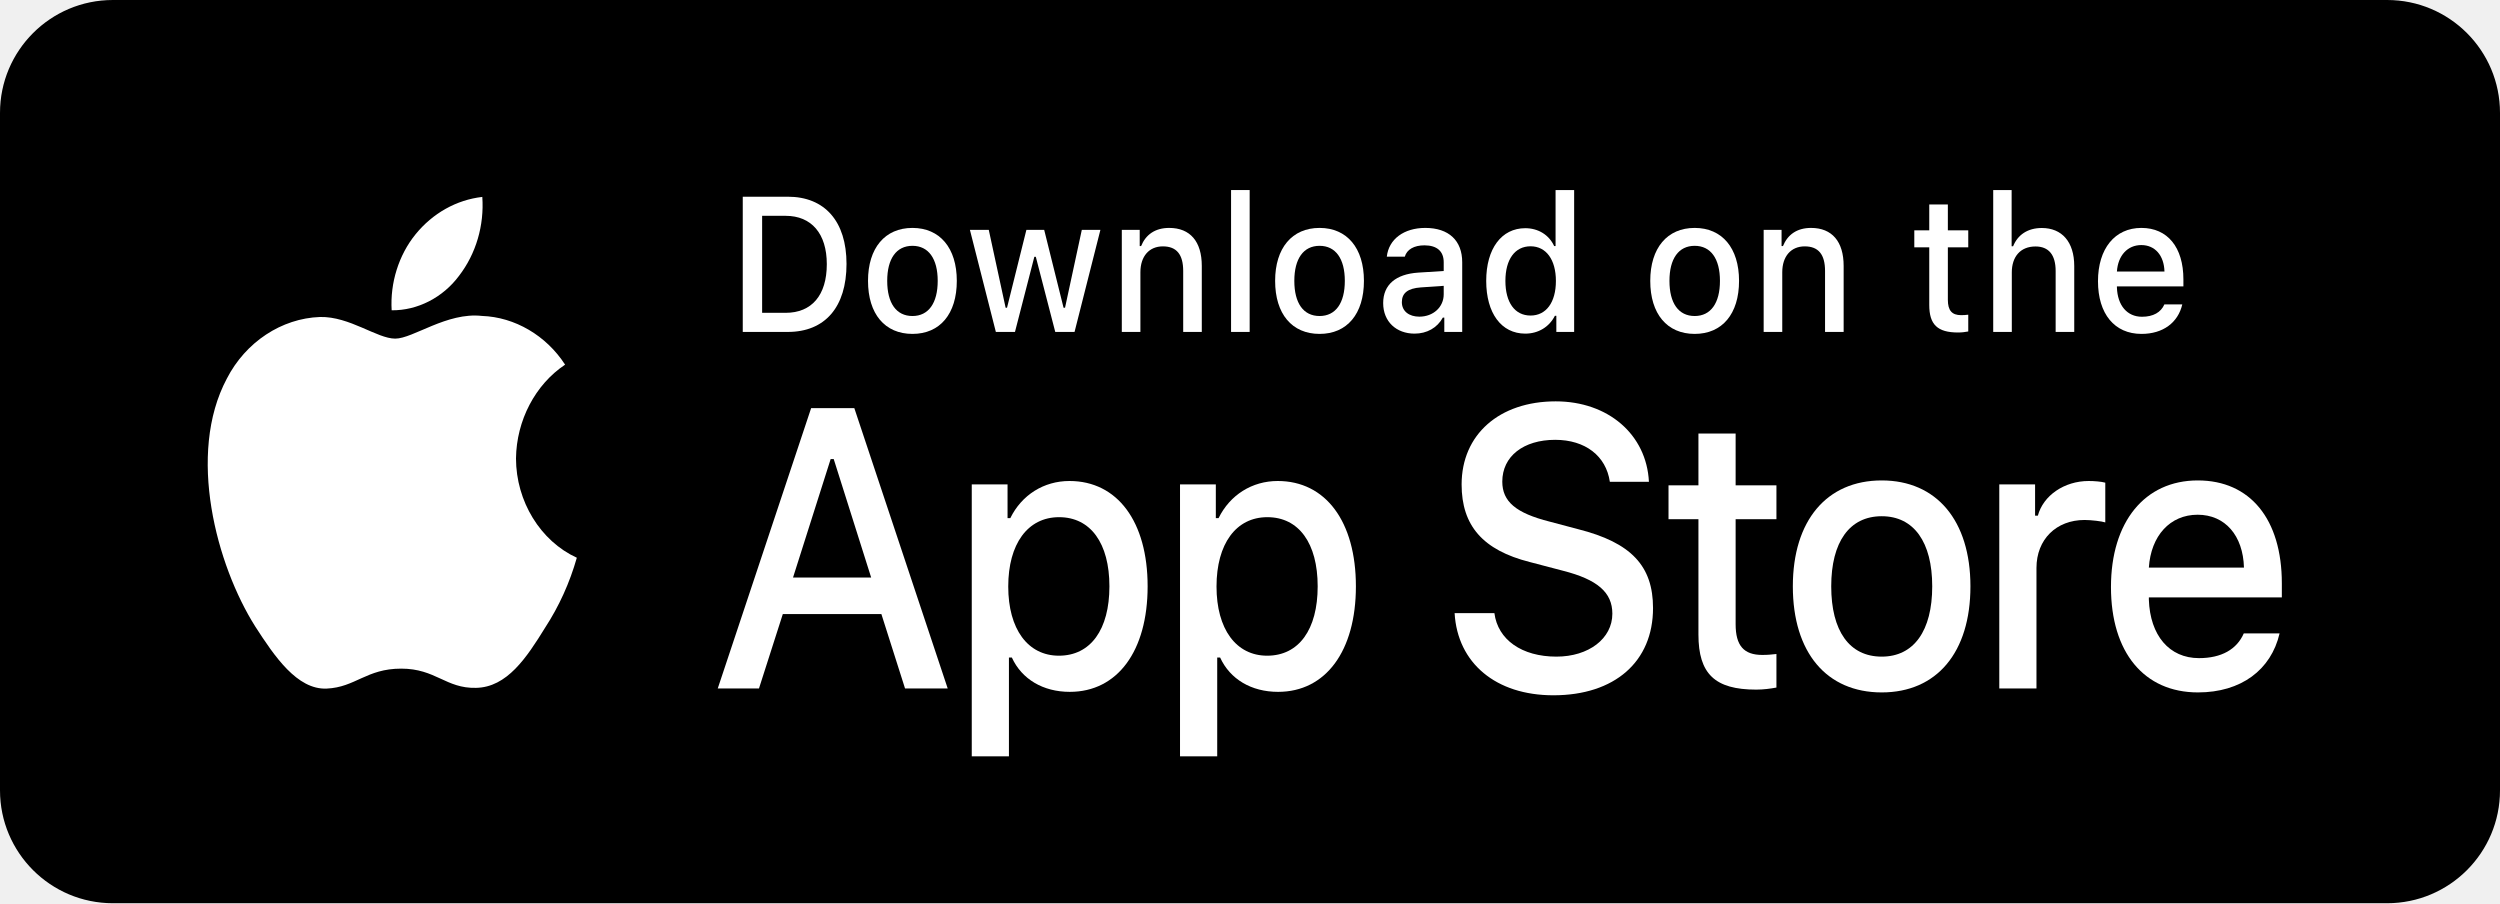
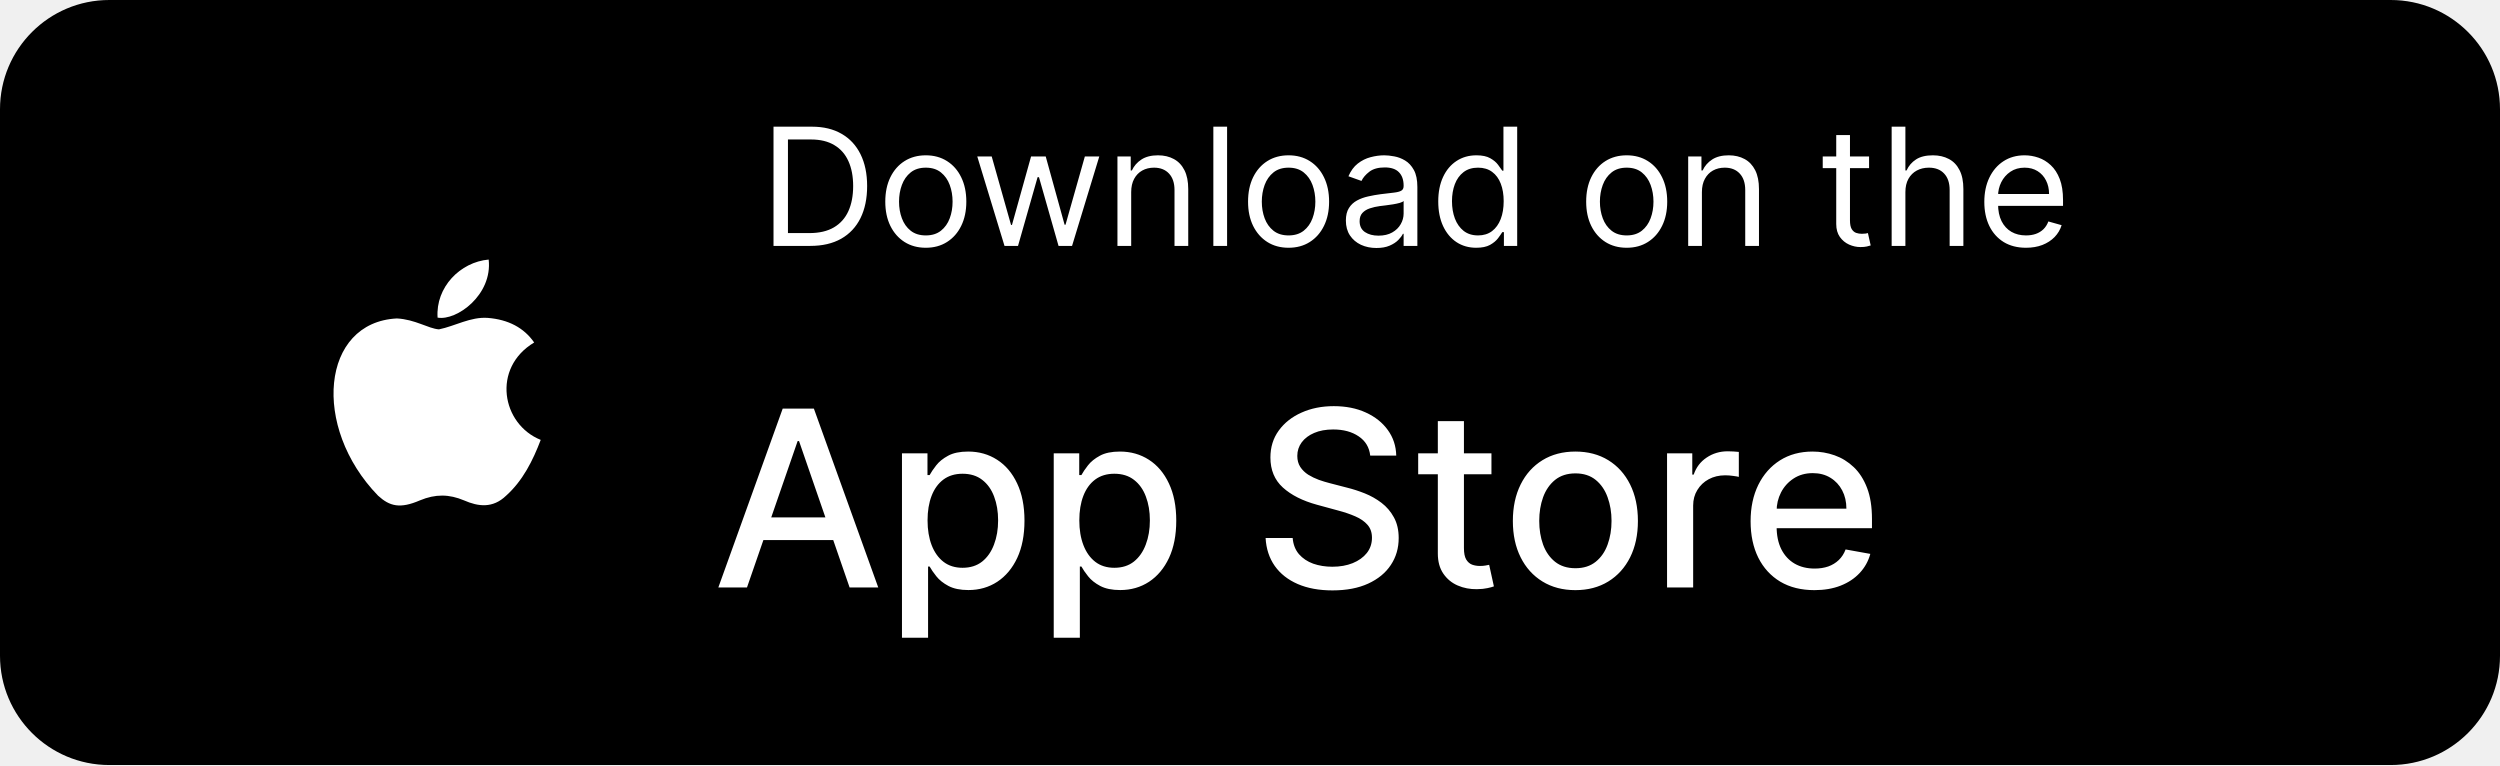
- <svg xmlns="http://www.w3.org/2000/svg" width="155" height="56" viewBox="0 0 155 56" fill="none">
-   <rect width="155" height="56" rx="7" fill="black" />
-   <path d="M105.303 26.881V30.089H103.448V32.192H105.303V39.339C105.303 41.78 106.322 42.756 108.884 42.756C109.335 42.756 109.764 42.698 110.139 42.628V40.548C109.817 40.583 109.613 40.606 109.26 40.606C108.112 40.606 107.609 40.025 107.609 38.7V32.192H110.139V30.089H107.609V26.881H105.303Z" fill="white" />
-   <path d="M116.667 42.93C120.076 42.93 122.167 40.455 122.167 36.353C122.167 32.274 120.066 29.787 116.667 29.787C113.257 29.787 111.156 32.274 111.156 36.353C111.156 40.455 113.246 42.93 116.667 42.93ZM116.667 40.711C114.662 40.711 113.536 39.118 113.536 36.353C113.536 33.61 114.662 32.006 116.667 32.006C118.661 32.006 119.798 33.61 119.798 36.353C119.798 39.107 118.661 40.711 116.667 40.711Z" fill="white" />
-   <path d="M123.956 42.686H126.261V35.214C126.261 33.436 127.494 32.239 129.242 32.239C129.649 32.239 130.335 32.32 130.528 32.39V29.926C130.282 29.857 129.842 29.822 129.499 29.822C127.977 29.822 126.679 30.728 126.347 31.971H126.175V30.031H123.956V42.686Z" fill="white" />
-   <path d="M136.252 31.913C137.957 31.913 139.072 33.203 139.126 35.191H133.229C133.357 33.215 134.547 31.913 136.252 31.913ZM139.115 39.27C138.686 40.257 137.732 40.804 136.338 40.804C134.494 40.804 133.304 39.397 133.229 37.178V37.038H141.474V36.167C141.474 32.192 139.512 29.787 136.263 29.787C132.971 29.787 130.88 32.355 130.88 36.399C130.88 40.443 132.928 42.93 136.274 42.93C138.943 42.93 140.809 41.536 141.334 39.27H139.115Z" fill="white" />
-   <path d="M90.186 38.013C90.364 41.12 92.753 43.108 96.309 43.108C100.11 43.108 102.488 41.024 102.488 37.7C102.488 35.086 101.132 33.64 97.843 32.809L96.076 32.34C93.987 31.81 93.142 31.099 93.142 29.858C93.142 28.293 94.454 27.269 96.421 27.269C98.287 27.269 99.577 28.268 99.81 29.87H102.233C102.088 26.944 99.71 24.884 96.454 24.884C92.953 24.884 90.62 26.944 90.62 30.039C90.62 32.593 91.942 34.11 94.843 34.845L96.909 35.387C99.032 35.929 99.966 36.724 99.966 38.049C99.966 39.591 98.499 40.711 96.498 40.711C94.353 40.711 92.864 39.663 92.653 38.013H90.186Z" fill="white" />
-   <path d="M66.307 29.822C64.72 29.822 63.347 30.682 62.64 32.123H62.468V30.031H60.249V46.893H62.554V40.769H62.736C63.347 42.105 64.666 42.895 66.328 42.895C69.277 42.895 71.153 40.374 71.153 36.353C71.153 32.332 69.277 29.822 66.307 29.822ZM65.653 40.653C63.723 40.653 62.511 39.002 62.511 36.364C62.511 33.715 63.723 32.065 65.663 32.065C67.615 32.065 68.784 33.68 68.784 36.353C68.784 39.037 67.615 40.653 65.653 40.653Z" fill="white" />
-   <path d="M79.219 29.822C77.632 29.822 76.26 30.682 75.552 32.123H75.381V30.031H73.161V46.893H75.467V40.769H75.649C76.26 42.105 77.579 42.895 79.241 42.895C82.189 42.895 84.066 40.374 84.066 36.353C84.066 32.332 82.189 29.822 79.219 29.822ZM78.565 40.653C76.635 40.653 75.424 39.002 75.424 36.364C75.424 33.715 76.635 32.065 78.576 32.065C80.527 32.065 81.696 33.68 81.696 36.353C81.696 39.037 80.527 40.653 78.565 40.653Z" fill="white" />
-   <path d="M56.113 42.686H58.758L52.968 25.305H50.29L44.5 42.686H47.056L48.534 38.073H54.646L56.113 42.686ZM51.501 28.461H51.69L54.013 35.809H49.167L51.501 28.461Z" fill="white" />
-   <path d="M46.051 12.196V20.58H48.844C51.149 20.58 52.484 19.041 52.484 16.362C52.484 13.724 51.138 12.196 48.844 12.196H46.051ZM47.252 13.381H48.71C50.313 13.381 51.262 14.485 51.262 16.379C51.262 18.303 50.329 19.395 48.71 19.395H47.252V13.381Z" fill="white" />
-   <path d="M56.572 20.702C58.277 20.702 59.322 19.465 59.322 17.414C59.322 15.374 58.272 14.131 56.572 14.131C54.867 14.131 53.817 15.374 53.817 17.414C53.817 19.465 54.862 20.702 56.572 20.702ZM56.572 19.593C55.57 19.593 55.007 18.797 55.007 17.414C55.007 16.042 55.57 15.241 56.572 15.241C57.569 15.241 58.138 16.042 58.138 17.414C58.138 18.791 57.569 19.593 56.572 19.593Z" fill="white" />
-   <path d="M68.225 14.253H67.072L66.032 19.081H65.941L64.74 14.253H63.636L62.435 19.081H62.349L61.304 14.253H60.135L61.743 20.58H62.928L64.129 15.92H64.22L65.426 20.58H66.622L68.225 14.253Z" fill="white" />
-   <path d="M69.552 20.58H70.705V16.879C70.705 15.891 71.246 15.275 72.098 15.275C72.951 15.275 73.358 15.781 73.358 16.798V20.58H74.511V16.484C74.511 14.979 73.793 14.131 72.49 14.131C71.611 14.131 71.032 14.555 70.748 15.258H70.662V14.253H69.552V20.58Z" fill="white" />
-   <path d="M76.326 20.58H77.479V11.783H76.326V20.58Z" fill="white" />
-   <path d="M81.814 20.702C83.518 20.702 84.564 19.465 84.564 17.414C84.564 15.374 83.513 14.131 81.814 14.131C80.109 14.131 79.058 15.374 79.058 17.414C79.058 19.465 80.103 20.702 81.814 20.702ZM81.814 19.593C80.811 19.593 80.248 18.797 80.248 17.414C80.248 16.042 80.811 15.241 81.814 15.241C82.811 15.241 83.379 16.042 83.379 17.414C83.379 18.791 82.811 19.593 81.814 19.593Z" fill="white" />
-   <path d="M87.998 19.633C87.371 19.633 86.915 19.302 86.915 18.733C86.915 18.175 87.279 17.878 88.084 17.82L89.51 17.722V18.25C89.51 19.035 88.866 19.633 87.998 19.633ZM87.703 20.685C88.47 20.685 89.108 20.325 89.456 19.691H89.547V20.58H90.657V16.257C90.657 14.921 89.831 14.131 88.368 14.131C87.044 14.131 86.1 14.828 85.982 15.915H87.097C87.226 15.467 87.671 15.211 88.314 15.211C89.102 15.211 89.51 15.589 89.51 16.257V16.803L87.928 16.902C86.54 16.995 85.757 17.652 85.757 18.791C85.757 19.947 86.577 20.685 87.703 20.685Z" fill="white" />
-   <path d="M94.568 20.685C95.372 20.685 96.053 20.272 96.402 19.581H96.493V20.58H97.597V11.783H96.445V15.258H96.359C96.042 14.561 95.367 14.148 94.568 14.148C93.094 14.148 92.145 15.415 92.145 17.414C92.145 19.418 93.083 20.685 94.568 20.685ZM94.895 15.27C95.86 15.27 96.466 16.1 96.466 17.419C96.466 18.744 95.865 19.564 94.895 19.564C93.919 19.564 93.335 18.756 93.335 17.414C93.335 16.083 93.925 15.27 94.895 15.27Z" fill="white" />
-   <path d="M105.071 20.702C106.776 20.702 107.821 19.465 107.821 17.414C107.821 15.374 106.771 14.131 105.071 14.131C103.367 14.131 102.316 15.374 102.316 17.414C102.316 19.465 103.361 20.702 105.071 20.702ZM105.071 19.593C104.069 19.593 103.506 18.797 103.506 17.414C103.506 16.042 104.069 15.241 105.071 15.241C106.068 15.241 106.637 16.042 106.637 17.414C106.637 18.791 106.068 19.593 105.071 19.593Z" fill="white" />
-   <path d="M109.347 20.58H110.5V16.879C110.5 15.891 111.041 15.275 111.894 15.275C112.746 15.275 113.153 15.781 113.153 16.798V20.58H114.306V16.484C114.306 14.979 113.588 14.131 112.285 14.131C111.406 14.131 110.827 14.555 110.543 15.258H110.457V14.253H109.347V20.58Z" fill="white" />
-   <path d="M119.614 12.678V14.282H118.687V15.333H119.614V18.907C119.614 20.127 120.124 20.615 121.405 20.615C121.63 20.615 121.845 20.586 122.032 20.551V19.511C121.871 19.529 121.77 19.54 121.593 19.54C121.019 19.54 120.767 19.25 120.767 18.587V15.333H122.032V14.282H120.767V12.678H119.614Z" fill="white" />
-   <path d="M123.579 20.58H124.732V16.885C124.732 15.926 125.257 15.281 126.201 15.281C127.016 15.281 127.45 15.793 127.45 16.803V20.58H128.603V16.496C128.603 14.991 127.836 14.136 126.592 14.136C125.713 14.136 125.096 14.561 124.812 15.27H124.721V11.783H123.579V20.58Z" fill="white" />
-   <path d="M132.76 15.194C133.613 15.194 134.17 15.839 134.197 16.833H131.249C131.313 15.845 131.908 15.194 132.76 15.194ZM134.192 18.872C133.977 19.366 133.5 19.639 132.803 19.639C131.881 19.639 131.286 18.936 131.249 17.826V17.756H135.371V17.321C135.371 15.333 134.39 14.131 132.766 14.131C131.12 14.131 130.075 15.415 130.075 17.437C130.075 19.459 131.099 20.702 132.771 20.702C134.106 20.702 135.039 20.005 135.302 18.872H134.192Z" fill="white" />
-   <path d="M31.992 28.422C32.02 26.068 33.186 23.841 35.036 22.609C33.869 20.802 31.914 19.657 29.881 19.588C27.712 19.341 25.609 20.995 24.504 20.995C23.377 20.995 21.675 19.612 19.843 19.653C17.454 19.737 15.227 21.209 14.065 23.472C11.567 28.16 13.43 35.05 15.823 38.839C17.021 40.694 18.42 42.767 20.251 42.693C22.042 42.613 22.712 41.455 24.874 41.455C27.017 41.455 27.645 42.693 29.512 42.647C31.435 42.613 32.646 40.783 33.801 38.91C34.662 37.588 35.324 36.127 35.763 34.58C33.504 33.545 31.995 31.08 31.992 28.422Z" fill="white" />
-   <path d="M28.464 17.096C29.512 15.732 30.028 13.979 29.903 12.209C28.302 12.391 26.823 13.221 25.76 14.532C24.721 15.814 24.181 17.536 24.283 19.238C25.885 19.256 27.46 18.449 28.464 17.096Z" fill="white" />
+ <svg xmlns="http://www.w3.org/2000/svg" width="183" height="56" viewBox="0 0 183 56" fill="none">
+   <path d="M0 8C0 3.582 3.582 0 8 0H175C179.418 0 183 3.582 183 8V48C183 52.418 179.418 56 175 56H8C3.582 56 0 52.418 0 48V8Z" fill="black" />
+   <path d="M37.051 36.28C36.071 37.23 35.001 37.08 33.971 36.63C32.881 36.17 31.881 36.15 30.731 36.63C29.291 37.25 28.531 37.07 27.671 36.28C22.791 31.25 23.511 23.59 29.051 23.31C30.401 23.38 31.341 24.05 32.131 24.11C33.311 23.87 34.441 23.18 35.701 23.27C37.211 23.39 38.351 23.99 39.101 25.07C35.981 26.94 36.721 31.05 39.581 32.2C39.011 33.7 38.271 35.19 37.041 36.29L37.051 36.28ZM32.031 23.25C31.881 21.02 33.691 19.18 35.771 19C36.061 21.58 33.431 23.5 32.031 23.25Z" fill="white" />
+   <path d="M59.315 18H56.621V9.273H59.434C60.28 9.273 61.005 9.447 61.607 9.797C62.209 10.143 62.671 10.642 62.992 11.293C63.313 11.94 63.474 12.716 63.474 13.619C63.474 14.528 63.312 15.311 62.988 15.967C62.664 16.621 62.192 17.124 61.573 17.476C60.954 17.825 60.201 18 59.315 18ZM57.678 17.062H59.246C59.968 17.062 60.566 16.923 61.04 16.645C61.515 16.366 61.868 15.97 62.101 15.456C62.334 14.942 62.451 14.329 62.451 13.619C62.451 12.915 62.336 12.308 62.106 11.8C61.876 11.288 61.532 10.896 61.074 10.624C60.617 10.348 60.047 10.21 59.366 10.21H57.678V17.062ZM67.769 18.136C67.178 18.136 66.66 17.996 66.214 17.715C65.77 17.433 65.424 17.04 65.174 16.534C64.927 16.028 64.803 15.438 64.803 14.761C64.803 14.079 64.927 13.484 65.174 12.976C65.424 12.467 65.77 12.072 66.214 11.791C66.66 11.51 67.178 11.369 67.769 11.369C68.36 11.369 68.877 11.51 69.32 11.791C69.766 12.072 70.113 12.467 70.36 12.976C70.61 13.484 70.735 14.079 70.735 14.761C70.735 15.438 70.61 16.028 70.36 16.534C70.113 17.04 69.766 17.433 69.32 17.715C68.877 17.996 68.36 18.136 67.769 18.136ZM67.769 17.233C68.218 17.233 68.587 17.118 68.877 16.888C69.167 16.658 69.381 16.355 69.52 15.98C69.66 15.605 69.729 15.199 69.729 14.761C69.729 14.324 69.66 13.916 69.52 13.538C69.381 13.161 69.167 12.855 68.877 12.622C68.587 12.389 68.218 12.273 67.769 12.273C67.32 12.273 66.951 12.389 66.661 12.622C66.371 12.855 66.157 13.161 66.018 13.538C65.878 13.916 65.809 14.324 65.809 14.761C65.809 15.199 65.878 15.605 66.018 15.98C66.157 16.355 66.371 16.658 66.661 16.888C66.951 17.118 67.32 17.233 67.769 17.233ZM73.53 18L71.536 11.454H72.593L74.008 16.466H74.076L75.474 11.454H76.547L77.928 16.449H77.996L79.411 11.454H80.468L78.474 18H77.485L76.053 12.972H75.951L74.519 18H73.53ZM82.803 14.062V18H81.797V11.454H82.769V12.477H82.854C83.008 12.145 83.241 11.878 83.553 11.676C83.866 11.472 84.269 11.369 84.763 11.369C85.207 11.369 85.594 11.46 85.927 11.642C86.259 11.821 86.518 12.094 86.702 12.46C86.887 12.824 86.979 13.284 86.979 13.841V18H85.974V13.909C85.974 13.395 85.84 12.994 85.573 12.707C85.306 12.418 84.939 12.273 84.474 12.273C84.153 12.273 83.866 12.342 83.613 12.482C83.363 12.621 83.165 12.824 83.02 13.091C82.876 13.358 82.803 13.682 82.803 14.062ZM89.823 9.273V18H88.817V9.273H89.823ZM94.324 18.136C93.733 18.136 93.214 17.996 92.768 17.715C92.325 17.433 91.978 17.04 91.728 16.534C91.481 16.028 91.358 15.438 91.358 14.761C91.358 14.079 91.481 13.484 91.728 12.976C91.978 12.467 92.325 12.072 92.768 11.791C93.214 11.51 93.733 11.369 94.324 11.369C94.915 11.369 95.432 11.51 95.875 11.791C96.321 12.072 96.667 12.467 96.915 12.976C97.165 13.484 97.29 14.079 97.29 14.761C97.29 15.438 97.165 16.028 96.915 16.534C96.667 17.04 96.321 17.433 95.875 17.715C95.432 17.996 94.915 18.136 94.324 18.136ZM94.324 17.233C94.772 17.233 95.142 17.118 95.432 16.888C95.721 16.658 95.936 16.355 96.075 15.98C96.214 15.605 96.284 15.199 96.284 14.761C96.284 14.324 96.214 13.916 96.075 13.538C95.936 13.161 95.721 12.855 95.432 12.622C95.142 12.389 94.772 12.273 94.324 12.273C93.875 12.273 93.505 12.389 93.216 12.622C92.926 12.855 92.712 13.161 92.572 13.538C92.433 13.916 92.364 14.324 92.364 14.761C92.364 15.199 92.433 15.605 92.572 15.98C92.712 16.355 92.926 16.658 93.216 16.888C93.505 17.118 93.875 17.233 94.324 17.233ZM100.751 18.153C100.336 18.153 99.96 18.075 99.622 17.919C99.284 17.76 99.015 17.531 98.816 17.233C98.617 16.932 98.518 16.568 98.518 16.142C98.518 15.767 98.592 15.463 98.74 15.23C98.887 14.994 99.085 14.81 99.332 14.676C99.579 14.543 99.852 14.443 100.15 14.378C100.451 14.31 100.754 14.256 101.058 14.216C101.455 14.165 101.778 14.126 102.025 14.101C102.275 14.072 102.457 14.026 102.57 13.96C102.687 13.895 102.745 13.781 102.745 13.619V13.585C102.745 13.165 102.63 12.838 102.4 12.605C102.173 12.372 101.828 12.256 101.365 12.256C100.884 12.256 100.508 12.361 100.235 12.571C99.963 12.781 99.771 13.006 99.66 13.244L98.705 12.903C98.876 12.506 99.103 12.196 99.387 11.974C99.674 11.75 99.987 11.594 100.325 11.506C100.666 11.415 101.001 11.369 101.33 11.369C101.541 11.369 101.782 11.395 102.055 11.446C102.33 11.494 102.596 11.595 102.852 11.749C103.11 11.902 103.325 12.133 103.495 12.443C103.666 12.753 103.751 13.168 103.751 13.688V18H102.745V17.114H102.694C102.626 17.256 102.512 17.408 102.353 17.57C102.194 17.732 101.982 17.869 101.718 17.983C101.454 18.097 101.132 18.153 100.751 18.153ZM100.904 17.25C101.302 17.25 101.637 17.172 101.91 17.016C102.186 16.859 102.393 16.658 102.532 16.41C102.674 16.163 102.745 15.903 102.745 15.631V14.71C102.703 14.761 102.609 14.808 102.464 14.851C102.322 14.891 102.157 14.926 101.97 14.957C101.785 14.986 101.605 15.011 101.428 15.034C101.255 15.054 101.115 15.071 101.007 15.085C100.745 15.119 100.501 15.175 100.274 15.251C100.049 15.325 99.867 15.438 99.728 15.588C99.592 15.736 99.524 15.938 99.524 16.193C99.524 16.543 99.653 16.807 99.911 16.986C100.173 17.162 100.504 17.25 100.904 17.25ZM108.058 18.136C107.513 18.136 107.031 17.999 106.613 17.723C106.196 17.445 105.869 17.053 105.633 16.547C105.398 16.038 105.28 15.438 105.28 14.744C105.28 14.057 105.398 13.46 105.633 12.954C105.869 12.449 106.197 12.058 106.618 11.783C107.038 11.507 107.524 11.369 108.075 11.369C108.501 11.369 108.838 11.44 109.085 11.582C109.335 11.722 109.525 11.881 109.656 12.06C109.79 12.236 109.893 12.381 109.967 12.494H110.052V9.273H111.058V18H110.086V16.994H109.967C109.893 17.114 109.788 17.264 109.652 17.446C109.515 17.625 109.321 17.785 109.068 17.928C108.815 18.067 108.479 18.136 108.058 18.136ZM108.194 17.233C108.598 17.233 108.939 17.128 109.217 16.918C109.496 16.704 109.707 16.41 109.852 16.035C109.997 15.658 110.069 15.222 110.069 14.727C110.069 14.239 109.998 13.811 109.856 13.445C109.714 13.075 109.504 12.788 109.226 12.584C108.947 12.376 108.604 12.273 108.194 12.273C107.768 12.273 107.413 12.382 107.129 12.601C106.848 12.817 106.636 13.111 106.494 13.483C106.355 13.852 106.285 14.267 106.285 14.727C106.285 15.193 106.356 15.617 106.498 15.997C106.643 16.375 106.856 16.676 107.138 16.901C107.422 17.122 107.774 17.233 108.194 17.233ZM119.074 18.136C118.483 18.136 117.964 17.996 117.518 17.715C117.075 17.433 116.729 17.04 116.479 16.534C116.231 16.028 116.108 15.438 116.108 14.761C116.108 14.079 116.231 13.484 116.479 12.976C116.729 12.467 117.075 12.072 117.518 11.791C117.964 11.51 118.483 11.369 119.074 11.369C119.665 11.369 120.182 11.51 120.625 11.791C121.071 12.072 121.417 12.467 121.665 12.976C121.915 13.484 122.04 14.079 122.04 14.761C122.04 15.438 121.915 16.028 121.665 16.534C121.417 17.04 121.071 17.433 120.625 17.715C120.182 17.996 119.665 18.136 119.074 18.136ZM119.074 17.233C119.523 17.233 119.892 17.118 120.182 16.888C120.471 16.658 120.686 16.355 120.825 15.98C120.964 15.605 121.034 15.199 121.034 14.761C121.034 14.324 120.964 13.916 120.825 13.538C120.686 13.161 120.471 12.855 120.182 12.622C119.892 12.389 119.523 12.273 119.074 12.273C118.625 12.273 118.256 12.389 117.966 12.622C117.676 12.855 117.461 13.161 117.322 13.538C117.183 13.916 117.113 14.324 117.113 14.761C117.113 15.199 117.183 15.605 117.322 15.98C117.461 16.355 117.676 16.658 117.966 16.888C118.256 17.118 118.625 17.233 119.074 17.233ZM124.58 14.062V18H123.575V11.454H124.546V12.477H124.632C124.785 12.145 125.018 11.878 125.33 11.676C125.643 11.472 126.046 11.369 126.541 11.369C126.984 11.369 127.372 11.46 127.704 11.642C128.036 11.821 128.295 12.094 128.48 12.46C128.664 12.824 128.757 13.284 128.757 13.841V18H127.751V13.909C127.751 13.395 127.617 12.994 127.35 12.707C127.083 12.418 126.717 12.273 126.251 12.273C125.93 12.273 125.643 12.342 125.39 12.482C125.14 12.621 124.943 12.824 124.798 13.091C124.653 13.358 124.58 13.682 124.58 14.062ZM136.816 11.454V12.307H133.424V11.454H136.816ZM134.412 9.886H135.418V16.125C135.418 16.409 135.459 16.622 135.542 16.764C135.627 16.903 135.735 16.997 135.866 17.046C135.999 17.091 136.14 17.114 136.287 17.114C136.398 17.114 136.489 17.108 136.56 17.097C136.631 17.082 136.688 17.071 136.731 17.062L136.935 17.966C136.867 17.991 136.772 18.017 136.65 18.043C136.528 18.071 136.373 18.085 136.185 18.085C135.901 18.085 135.623 18.024 135.35 17.902C135.08 17.78 134.856 17.594 134.677 17.344C134.501 17.094 134.412 16.778 134.412 16.398V9.886ZM139.475 14.062V18H138.469V9.273H139.475V12.477H139.56C139.714 12.139 139.944 11.871 140.251 11.672C140.56 11.47 140.972 11.369 141.486 11.369C141.932 11.369 142.323 11.459 142.658 11.638C142.993 11.814 143.253 12.085 143.438 12.452C143.626 12.815 143.719 13.278 143.719 13.841V18H142.714V13.909C142.714 13.389 142.579 12.987 142.309 12.703C142.042 12.416 141.671 12.273 141.197 12.273C140.867 12.273 140.572 12.342 140.31 12.482C140.052 12.621 139.847 12.824 139.697 13.091C139.549 13.358 139.475 13.682 139.475 14.062ZM148.303 18.136C147.673 18.136 147.129 17.997 146.671 17.719C146.217 17.438 145.866 17.046 145.619 16.543C145.374 16.037 145.252 15.449 145.252 14.778C145.252 14.108 145.374 13.517 145.619 13.006C145.866 12.492 146.21 12.091 146.65 11.804C147.093 11.514 147.61 11.369 148.201 11.369C148.542 11.369 148.879 11.426 149.211 11.54C149.544 11.653 149.846 11.838 150.119 12.094C150.392 12.347 150.609 12.682 150.771 13.099C150.933 13.517 151.014 14.031 151.014 14.642V15.068H145.968V14.199H149.991C149.991 13.829 149.917 13.5 149.769 13.21C149.624 12.921 149.417 12.692 149.147 12.524C148.88 12.357 148.565 12.273 148.201 12.273C147.801 12.273 147.454 12.372 147.161 12.571C146.872 12.767 146.649 13.023 146.492 13.338C146.336 13.653 146.258 13.992 146.258 14.352V14.932C146.258 15.426 146.343 15.845 146.514 16.189C146.687 16.53 146.927 16.79 147.234 16.969C147.541 17.145 147.897 17.233 148.303 17.233C148.568 17.233 148.806 17.196 149.019 17.122C149.235 17.046 149.421 16.932 149.578 16.781C149.734 16.628 149.855 16.438 149.94 16.21L150.911 16.483C150.809 16.812 150.637 17.102 150.396 17.352C150.154 17.599 149.856 17.793 149.501 17.932C149.146 18.068 148.747 18.136 148.303 18.136Z" fill="white" />
+   <path d="M54.68 43H52.583L57.294 29.909H59.576L64.287 43H62.19L58.489 32.287H58.387L54.68 43ZM55.031 37.874H61.833V39.535H55.031V37.874ZM66.024 46.682V33.182H67.891V34.773H68.05C68.161 34.569 68.321 34.332 68.53 34.064C68.739 33.795 69.028 33.561 69.399 33.361C69.77 33.156 70.26 33.054 70.869 33.054C71.662 33.054 72.369 33.254 72.991 33.655C73.614 34.055 74.102 34.633 74.455 35.387C74.813 36.141 74.992 37.049 74.992 38.11C74.992 39.171 74.815 40.081 74.462 40.84C74.108 41.594 73.622 42.175 73.004 42.584C72.386 42.989 71.681 43.192 70.888 43.192C70.292 43.192 69.804 43.092 69.425 42.891C69.05 42.691 68.756 42.457 68.543 42.188C68.329 41.92 68.165 41.681 68.05 41.472H67.935V46.682H66.024ZM67.897 38.091C67.897 38.781 67.997 39.386 68.197 39.906C68.398 40.426 68.687 40.833 69.067 41.127C69.446 41.417 69.91 41.562 70.46 41.562C71.031 41.562 71.508 41.41 71.892 41.108C72.275 40.801 72.565 40.386 72.761 39.861C72.962 39.337 73.062 38.747 73.062 38.091C73.062 37.443 72.964 36.861 72.768 36.346C72.576 35.83 72.286 35.423 71.898 35.125C71.515 34.827 71.035 34.678 70.46 34.678C69.906 34.678 69.437 34.82 69.054 35.106C68.675 35.391 68.387 35.79 68.191 36.301C67.995 36.812 67.897 37.409 67.897 38.091ZM77.133 46.682V33.182H79V34.773H79.16C79.27 34.569 79.43 34.332 79.639 34.064C79.848 33.795 80.138 33.561 80.508 33.361C80.879 33.156 81.369 33.054 81.979 33.054C82.771 33.054 83.479 33.254 84.101 33.655C84.723 34.055 85.211 34.633 85.564 35.387C85.922 36.141 86.102 37.049 86.102 38.11C86.102 39.171 85.925 40.081 85.571 40.84C85.217 41.594 84.731 42.175 84.114 42.584C83.496 42.989 82.79 43.192 81.998 43.192C81.401 43.192 80.913 43.092 80.534 42.891C80.159 42.691 79.865 42.457 79.652 42.188C79.439 41.92 79.275 41.681 79.16 41.472H79.045V46.682H77.133ZM79.006 38.091C79.006 38.781 79.106 39.386 79.307 39.906C79.507 40.426 79.797 40.833 80.176 41.127C80.555 41.417 81.02 41.562 81.57 41.562C82.141 41.562 82.618 41.41 83.001 41.108C83.385 40.801 83.675 40.386 83.871 39.861C84.071 39.337 84.171 38.747 84.171 38.091C84.171 37.443 84.073 36.861 83.877 36.346C83.685 35.83 83.395 35.423 83.008 35.125C82.624 34.827 82.145 34.678 81.57 34.678C81.016 34.678 80.547 34.82 80.163 35.106C79.784 35.391 79.496 35.79 79.3 36.301C79.104 36.812 79.006 37.409 79.006 38.091ZM100.3 33.348C100.232 32.743 99.95 32.274 99.456 31.942C98.962 31.605 98.34 31.437 97.59 31.437C97.053 31.437 96.588 31.522 96.196 31.692C95.804 31.859 95.499 32.089 95.282 32.383C95.069 32.673 94.962 33.003 94.962 33.374C94.962 33.685 95.035 33.953 95.18 34.179C95.329 34.405 95.523 34.594 95.761 34.748C96.004 34.897 96.264 35.023 96.541 35.125C96.818 35.223 97.085 35.304 97.34 35.368L98.619 35.7C99.036 35.803 99.465 35.941 99.903 36.116C100.342 36.291 100.749 36.521 101.124 36.806C101.499 37.092 101.802 37.445 102.032 37.867C102.266 38.289 102.384 38.794 102.384 39.382C102.384 40.124 102.192 40.782 101.808 41.357C101.429 41.932 100.877 42.386 100.153 42.719C99.433 43.051 98.561 43.217 97.538 43.217C96.558 43.217 95.71 43.062 94.994 42.751C94.278 42.44 93.718 41.999 93.313 41.428C92.909 40.852 92.685 40.17 92.642 39.382H94.624C94.662 39.855 94.815 40.249 95.084 40.565C95.357 40.876 95.704 41.108 96.126 41.261C96.552 41.41 97.019 41.485 97.526 41.485C98.084 41.485 98.58 41.398 99.015 41.223C99.454 41.044 99.799 40.797 100.051 40.481C100.302 40.162 100.428 39.789 100.428 39.363C100.428 38.975 100.317 38.658 100.095 38.41C99.878 38.163 99.582 37.959 99.207 37.797C98.836 37.635 98.416 37.492 97.948 37.369L96.401 36.947C95.352 36.661 94.521 36.242 93.908 35.688C93.298 35.133 92.994 34.401 92.994 33.489C92.994 32.734 93.198 32.076 93.607 31.514C94.016 30.951 94.57 30.514 95.269 30.203C95.968 29.888 96.757 29.73 97.634 29.73C98.521 29.73 99.303 29.886 99.98 30.197C100.662 30.508 101.199 30.936 101.591 31.482C101.983 32.023 102.188 32.645 102.205 33.348H100.3ZM109.174 33.182V34.716H103.811V33.182H109.174ZM105.249 30.829H107.16V40.117C107.16 40.488 107.215 40.767 107.326 40.955C107.437 41.138 107.58 41.264 107.755 41.332C107.934 41.396 108.127 41.428 108.336 41.428C108.49 41.428 108.624 41.417 108.739 41.396C108.854 41.374 108.943 41.357 109.007 41.344L109.353 42.923C109.242 42.966 109.084 43.008 108.88 43.051C108.675 43.098 108.419 43.124 108.112 43.128C107.61 43.136 107.141 43.047 106.706 42.859C106.272 42.672 105.92 42.382 105.652 41.99C105.383 41.598 105.249 41.106 105.249 40.514V30.829ZM115.318 43.198C114.397 43.198 113.594 42.987 112.908 42.565C112.222 42.144 111.689 41.553 111.31 40.795C110.931 40.036 110.741 39.15 110.741 38.136C110.741 37.117 110.931 36.227 111.31 35.464C111.689 34.701 112.222 34.109 112.908 33.687C113.594 33.265 114.397 33.054 115.318 33.054C116.238 33.054 117.042 33.265 117.728 33.687C118.414 34.109 118.946 34.701 119.326 35.464C119.705 36.227 119.895 37.117 119.895 38.136C119.895 39.15 119.705 40.036 119.326 40.795C118.946 41.553 118.414 42.144 117.728 42.565C117.042 42.987 116.238 43.198 115.318 43.198ZM115.324 41.594C115.921 41.594 116.415 41.436 116.807 41.121C117.199 40.805 117.489 40.386 117.677 39.861C117.868 39.337 117.964 38.76 117.964 38.129C117.964 37.503 117.868 36.928 117.677 36.403C117.489 35.875 117.199 35.451 116.807 35.131C116.415 34.812 115.921 34.652 115.324 34.652C114.723 34.652 114.225 34.812 113.829 35.131C113.437 35.451 113.145 35.875 112.953 36.403C112.765 36.928 112.672 37.503 112.672 38.129C112.672 38.76 112.765 39.337 112.953 39.861C113.145 40.386 113.437 40.805 113.829 41.121C114.225 41.436 114.723 41.594 115.324 41.594ZM122.028 43V33.182H123.875V34.742H123.978C124.157 34.213 124.472 33.798 124.924 33.495C125.38 33.188 125.895 33.035 126.47 33.035C126.59 33.035 126.73 33.039 126.892 33.048C127.059 33.056 127.188 33.067 127.282 33.08V34.908C127.206 34.886 127.069 34.863 126.873 34.837C126.677 34.807 126.481 34.793 126.285 34.793C125.833 34.793 125.431 34.889 125.077 35.08C124.728 35.268 124.451 35.53 124.246 35.867C124.041 36.199 123.939 36.578 123.939 37.004V43H122.028ZM132.816 43.198C131.849 43.198 131.016 42.992 130.317 42.578C129.622 42.16 129.085 41.575 128.706 40.82C128.331 40.062 128.144 39.173 128.144 38.155C128.144 37.149 128.331 36.263 128.706 35.496C129.085 34.729 129.614 34.13 130.291 33.7C130.973 33.269 131.77 33.054 132.682 33.054C133.236 33.054 133.773 33.146 134.293 33.329C134.813 33.512 135.279 33.8 135.693 34.192C136.106 34.584 136.432 35.093 136.671 35.719C136.909 36.342 137.028 37.098 137.028 37.989V38.666H129.224V37.234H135.156C135.156 36.731 135.053 36.286 134.849 35.898C134.644 35.506 134.357 35.197 133.986 34.972C133.619 34.746 133.189 34.633 132.695 34.633C132.158 34.633 131.689 34.765 131.288 35.029C130.892 35.289 130.585 35.63 130.368 36.052C130.155 36.469 130.048 36.923 130.048 37.413V38.532C130.048 39.188 130.163 39.746 130.394 40.207C130.628 40.667 130.954 41.019 131.372 41.261C131.789 41.5 132.277 41.619 132.835 41.619C133.198 41.619 133.528 41.568 133.826 41.466C134.124 41.359 134.382 41.202 134.6 40.993C134.817 40.784 134.983 40.526 135.098 40.219L136.907 40.545C136.762 41.078 136.502 41.545 136.127 41.945C135.756 42.342 135.29 42.651 134.727 42.872C134.169 43.09 133.532 43.198 132.816 43.198Z" fill="white" />
</svg>
